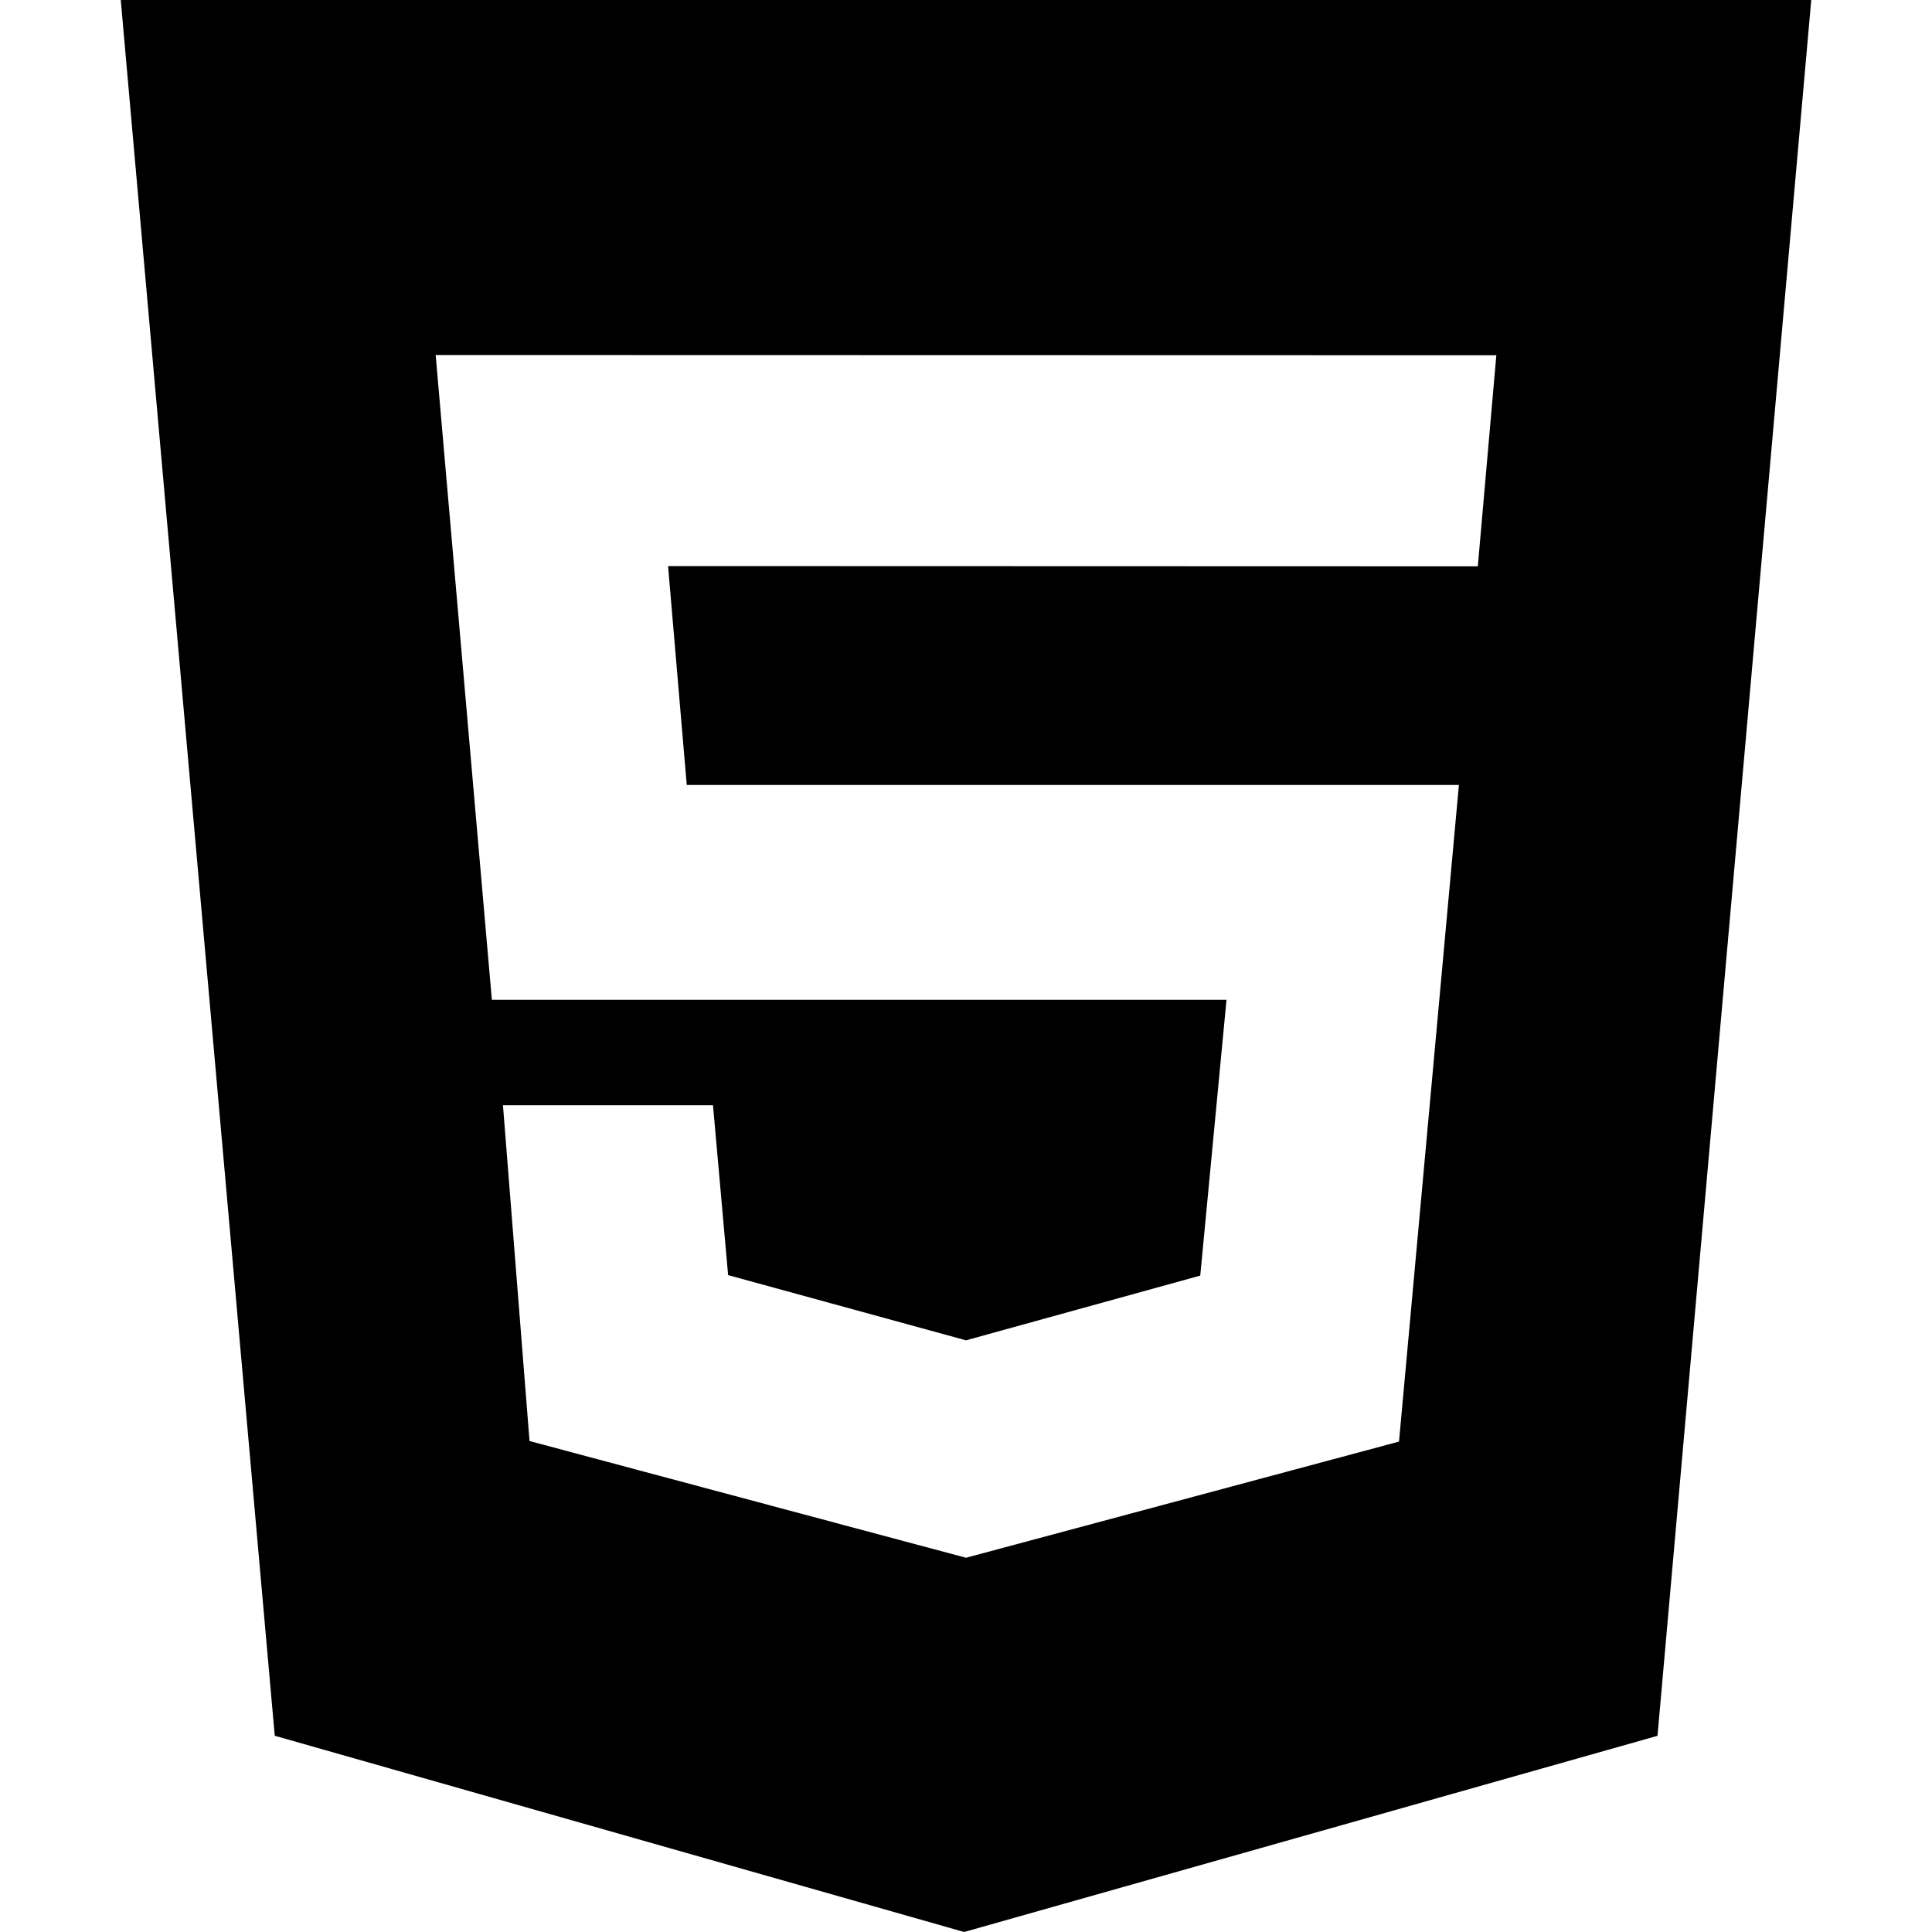
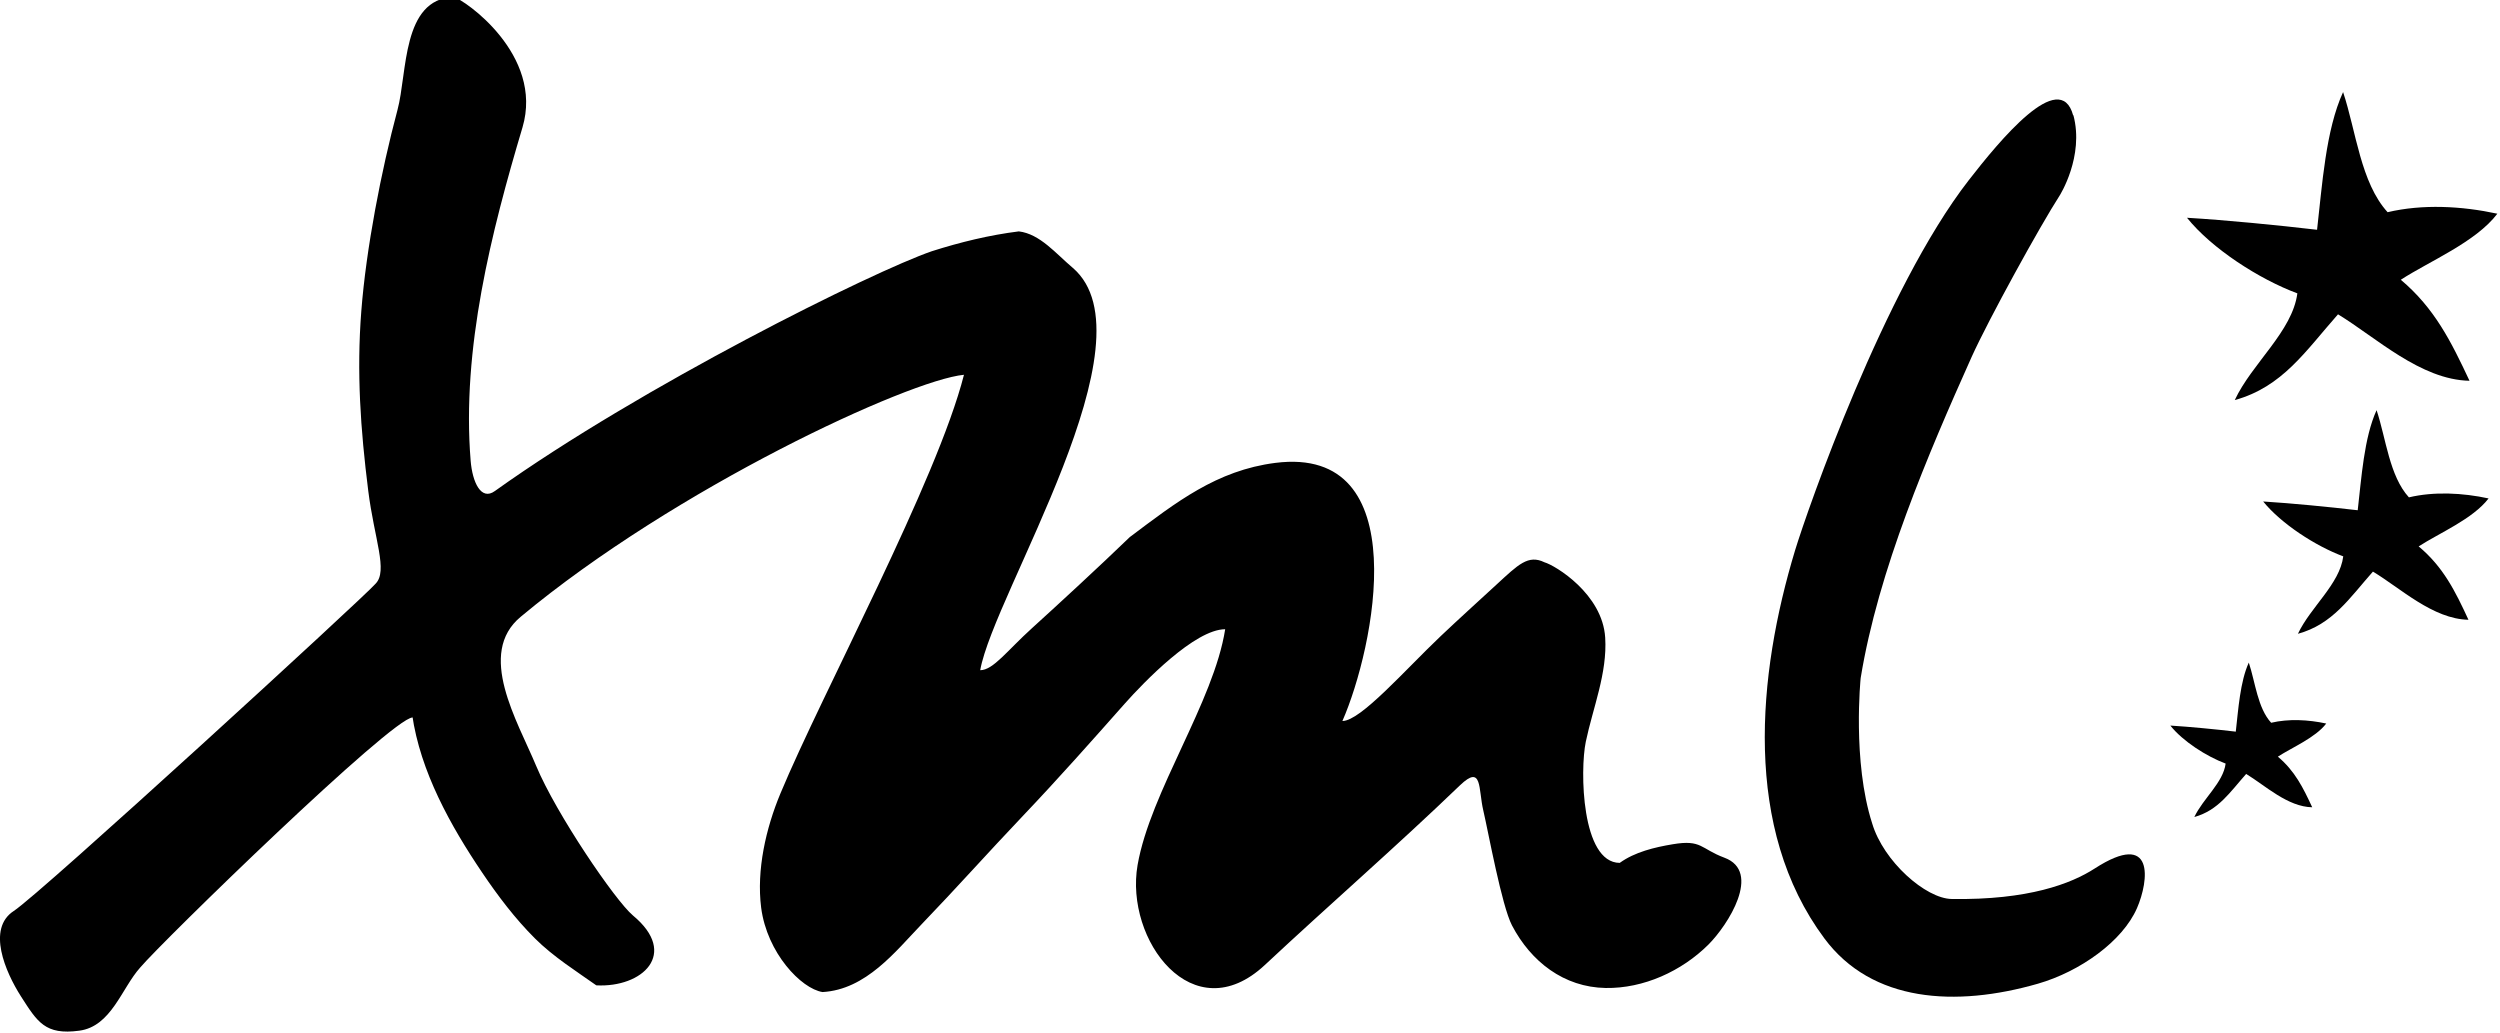
- <svg xmlns="http://www.w3.org/2000/svg" role="img" viewBox="0 0 24 24">
-   <path d="M1.5 0h21l-1.91 21.563L11.977 24l-8.564-2.438L1.5 0zm7.031 9.75l-.232-2.718 10.059.003.23-2.622L5.412 4.41l.698 8.01h9.126l-.326 3.426-2.91.804-2.955-.81-.188-2.11H6.248l.33 4.171L12 19.351l5.379-1.443.744-8.157H8.531z" />
+ <svg xmlns="http://www.w3.org/2000/svg" width="123px" height="50.8px" enable-background="new 0 0 140.5 70.5" version="1.1" viewBox="0 0 123 50.8" xml:space="preserve">
+   <g clip-rule="evenodd" fill-rule="evenodd">
+     <path d="m114 11.3c0.252-2.18 0.422-4.9 1.28-6.77 0.645 1.94 0.862 4.45 2.19 5.91 1.72-0.405 3.63-0.307 5.4 0.074-1.06 1.4-3.37 2.35-4.75 3.25 1.66 1.4 2.47 3.03 3.38 4.97-2.41-0.046-4.61-2.14-6.47-3.27-1.6 1.81-2.73 3.57-5.08 4.22 0.847-1.81 2.83-3.37 3.08-5.25-1.88-0.701-4.21-2.2-5.43-3.72 1.94 0.116 4.46 0.364 6.4 0.591" fill="#000000" data-originalfillcolor="#af0084" />
+     <path d="m116 25.1c0.184-1.58 0.308-3.56 0.928-4.92 0.469 1.41 0.627 3.23 1.59 4.29 1.24-0.294 2.64-0.224 3.92 0.053-0.771 1.01-2.44 1.71-3.44 2.36 1.21 1.01 1.8 2.2 2.45 3.61-1.75-0.034-3.35-1.56-4.7-2.37-1.16 1.31-1.98 2.59-3.69 3.06 0.615-1.31 2.06-2.45 2.23-3.81-1.36-0.508-3.05-1.6-3.94-2.7 1.4 0.087 3.24 0.267 4.64 0.43" fill="#000000" data-originalfillcolor="#98c000" />
+     <path d="m110 36c0.126-1.1 0.212-2.46 0.641-3.4 0.323 0.974 0.433 2.23 1.1 2.96 0.86-0.203 1.82-0.154 2.71 0.038-0.534 0.699-1.69 1.18-2.38 1.63 0.834 0.701 1.24 1.52 1.69 2.49-1.21-0.021-2.31-1.07-3.25-1.64-0.805 0.907-1.37 1.79-2.55 2.12 0.425-0.906 1.42-1.69 1.54-2.63-0.94-0.352-2.11-1.1-2.72-1.87 0.971 0.06 2.24 0.184 3.21 0.298" fill="#000000" data-originalfillcolor="#f08400" />
+     <path d="m20.3 35.3c-0.999 0-12.3 11-13.4 12.3-0.918 1.02-1.42 2.9-3 3.11-1.68 0.226-2.06-0.427-2.87-1.69-0.765-1.2-1.69-3.33-0.353-4.2 1.29-0.829 17.3-15.5 17.8-16.1 0.622-0.631-0.062-2.2-0.359-4.57-0.382-3.04-0.576-5.83-0.342-8.84 0.239-3.09 0.979-6.9 1.78-9.9 0.493-1.83 0.208-5.45 2.76-5.56 0.521 0.123 4.45 2.84 3.39 6.42-1.53 5.13-3 10.9-2.55 16.4 0.087 1.06 0.514 1.98 1.19 1.49 7.25-5.18 18.6-10.8 21.5-11.8 1.4-0.446 2.83-0.794 4.28-0.976 1.04 0.123 1.83 1.1 2.65 1.79 4.11 3.52-3.87 16-4.55 19.8 0.639 0 1.33-0.968 2.55-2.07 1.3-1.18 3.32-3.04 4.81-4.48 2.28-1.71 4.27-3.28 7.16-3.65 6.95-0.882 4.87 9.12 3.3 12.7 0.897 0 3.09-2.52 4.84-4.18 0.883-0.837 1.86-1.72 2.75-2.54 1.06-0.974 1.55-1.48 2.35-1.09 0.536 0.154 2.86 1.56 2.99 3.71 0.109 1.74-0.605 3.45-0.955 5.12-0.291 1.4-0.219 5.95 1.67 5.96 0.745-0.538 1.72-0.769 2.61-0.917 1.43-0.242 1.36 0.222 2.54 0.662 1.85 0.687 0.181 3.31-0.792 4.28-1.31 1.3-3.18 2.16-5.05 2.13-2.06-0.035-3.68-1.3-4.61-3.08-0.507-0.977-1.16-4.58-1.41-5.65-0.252-1.05-0.033-2.31-1.15-1.24-3.15 3.03-6.4 5.85-9.6 8.84-3.53 3.29-6.9-1.23-6.26-4.92 0.631-3.61 3.75-8.02 4.31-11.6-1.49 0-4 2.6-4.95 3.67-1.54 1.74-3.25 3.67-4.99 5.5-1.75 1.84-3.25 3.53-5.01 5.36-1.27 1.32-2.72 3.2-4.86 3.32-1.05-0.166-2.73-1.92-3.02-4.15-0.236-1.86 0.235-3.91 0.948-5.62 2.06-4.95 7.71-15.4 9.03-20.6-2.71 0.261-14.2 5.57-21.8 11.9-2.2 1.81-0.169 5.13 0.751 7.34 0.985 2.36 3.89 6.63 4.76 7.36 2.28 1.89 0.459 3.56-1.8 3.44-0.959-0.679-2.12-1.41-3.02-2.31-0.978-0.976-1.82-2.09-2.59-3.23-1.56-2.31-3.05-4.98-3.45-7.78" fill="#000000" data-originalfillcolor="#005fad" />
+     <path d="m102 5.68c-0.646-2.39-3.64 1.26-5.14 3.19-4.15 5.34-7.93 16.2-8.54 18.2-1.86 6.14-2.58 13.7 1.44 19.1 2.34 3.15 6.46 3.39 10.5 2.23 2.08-0.599 4.17-2.09 4.88-3.72 0.588-1.35 0.893-3.87-2.08-1.95-1.15 0.744-3.26 1.56-7.04 1.5-1.27-0.021-3.35-1.84-3.91-3.72-0.984-3.06-0.565-7.15-0.565-7.15 0.86-5.28 3.31-11 5.46-15.8 0.835-1.85 3.38-6.47 4.33-7.94 0 1e-3 1.22-1.92 0.674-3.96z" fill="#000000" data-originalfillcolor="#005fad" />
+   </g>
</svg>
